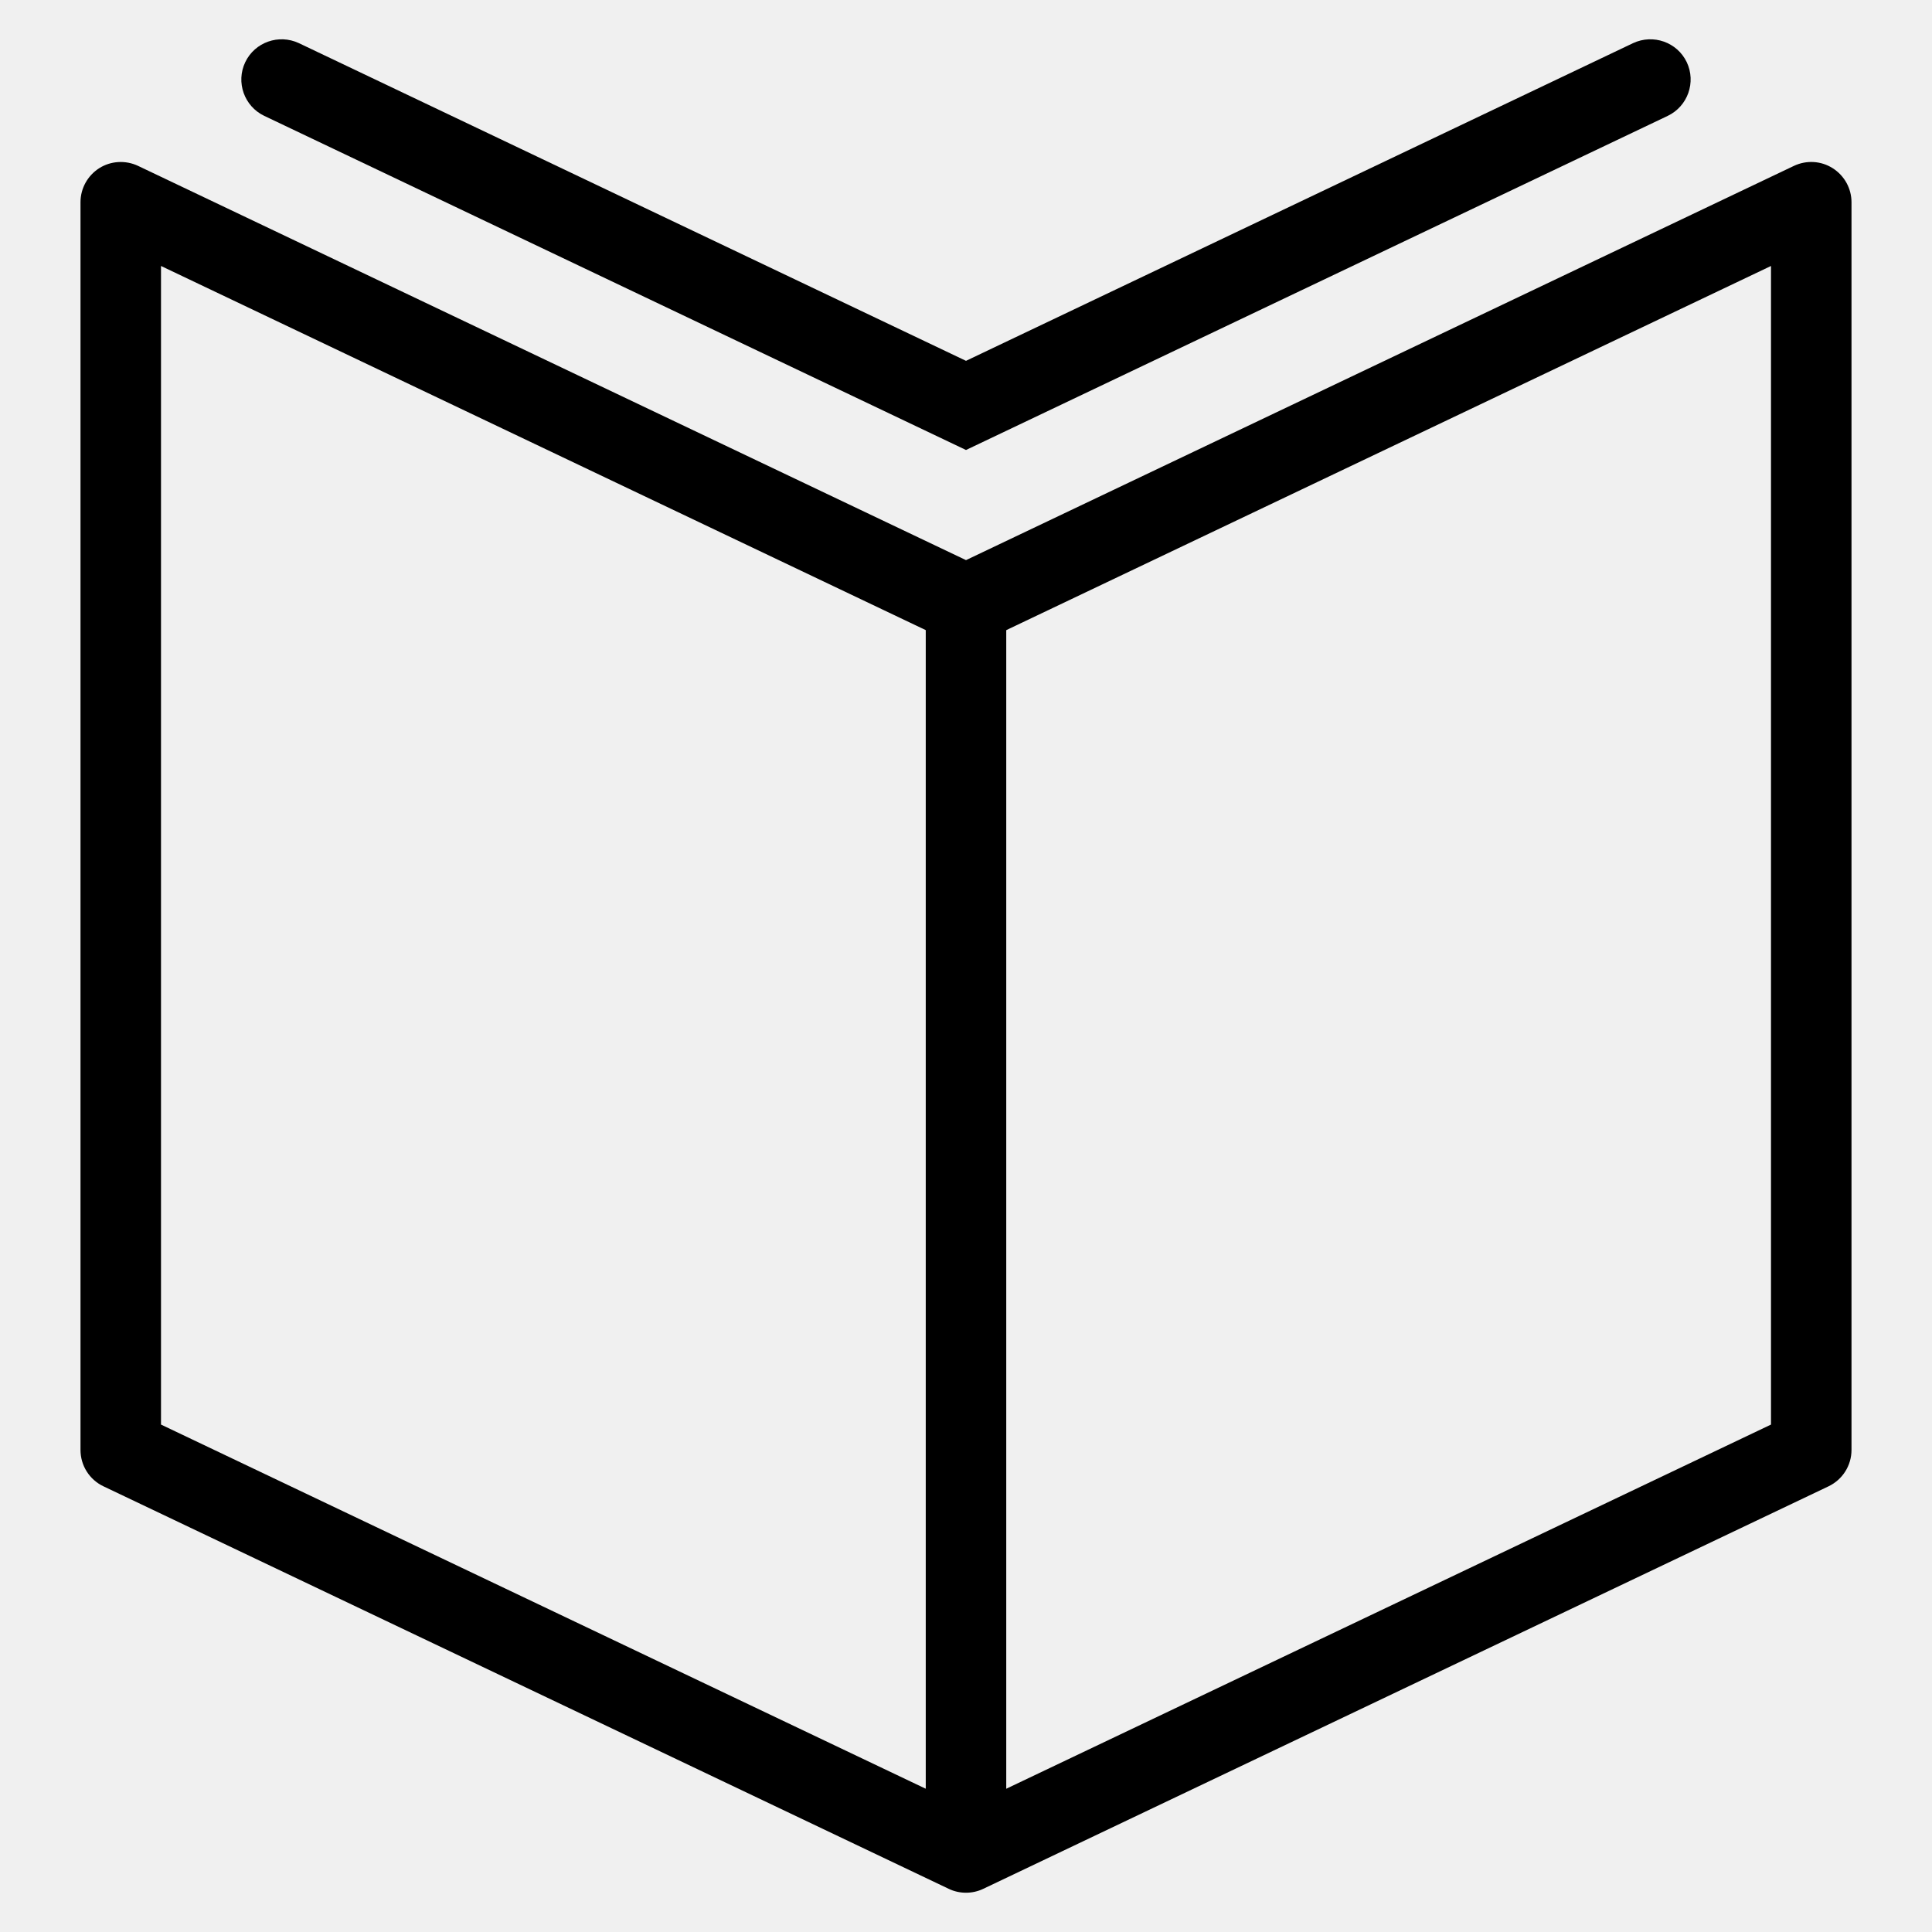
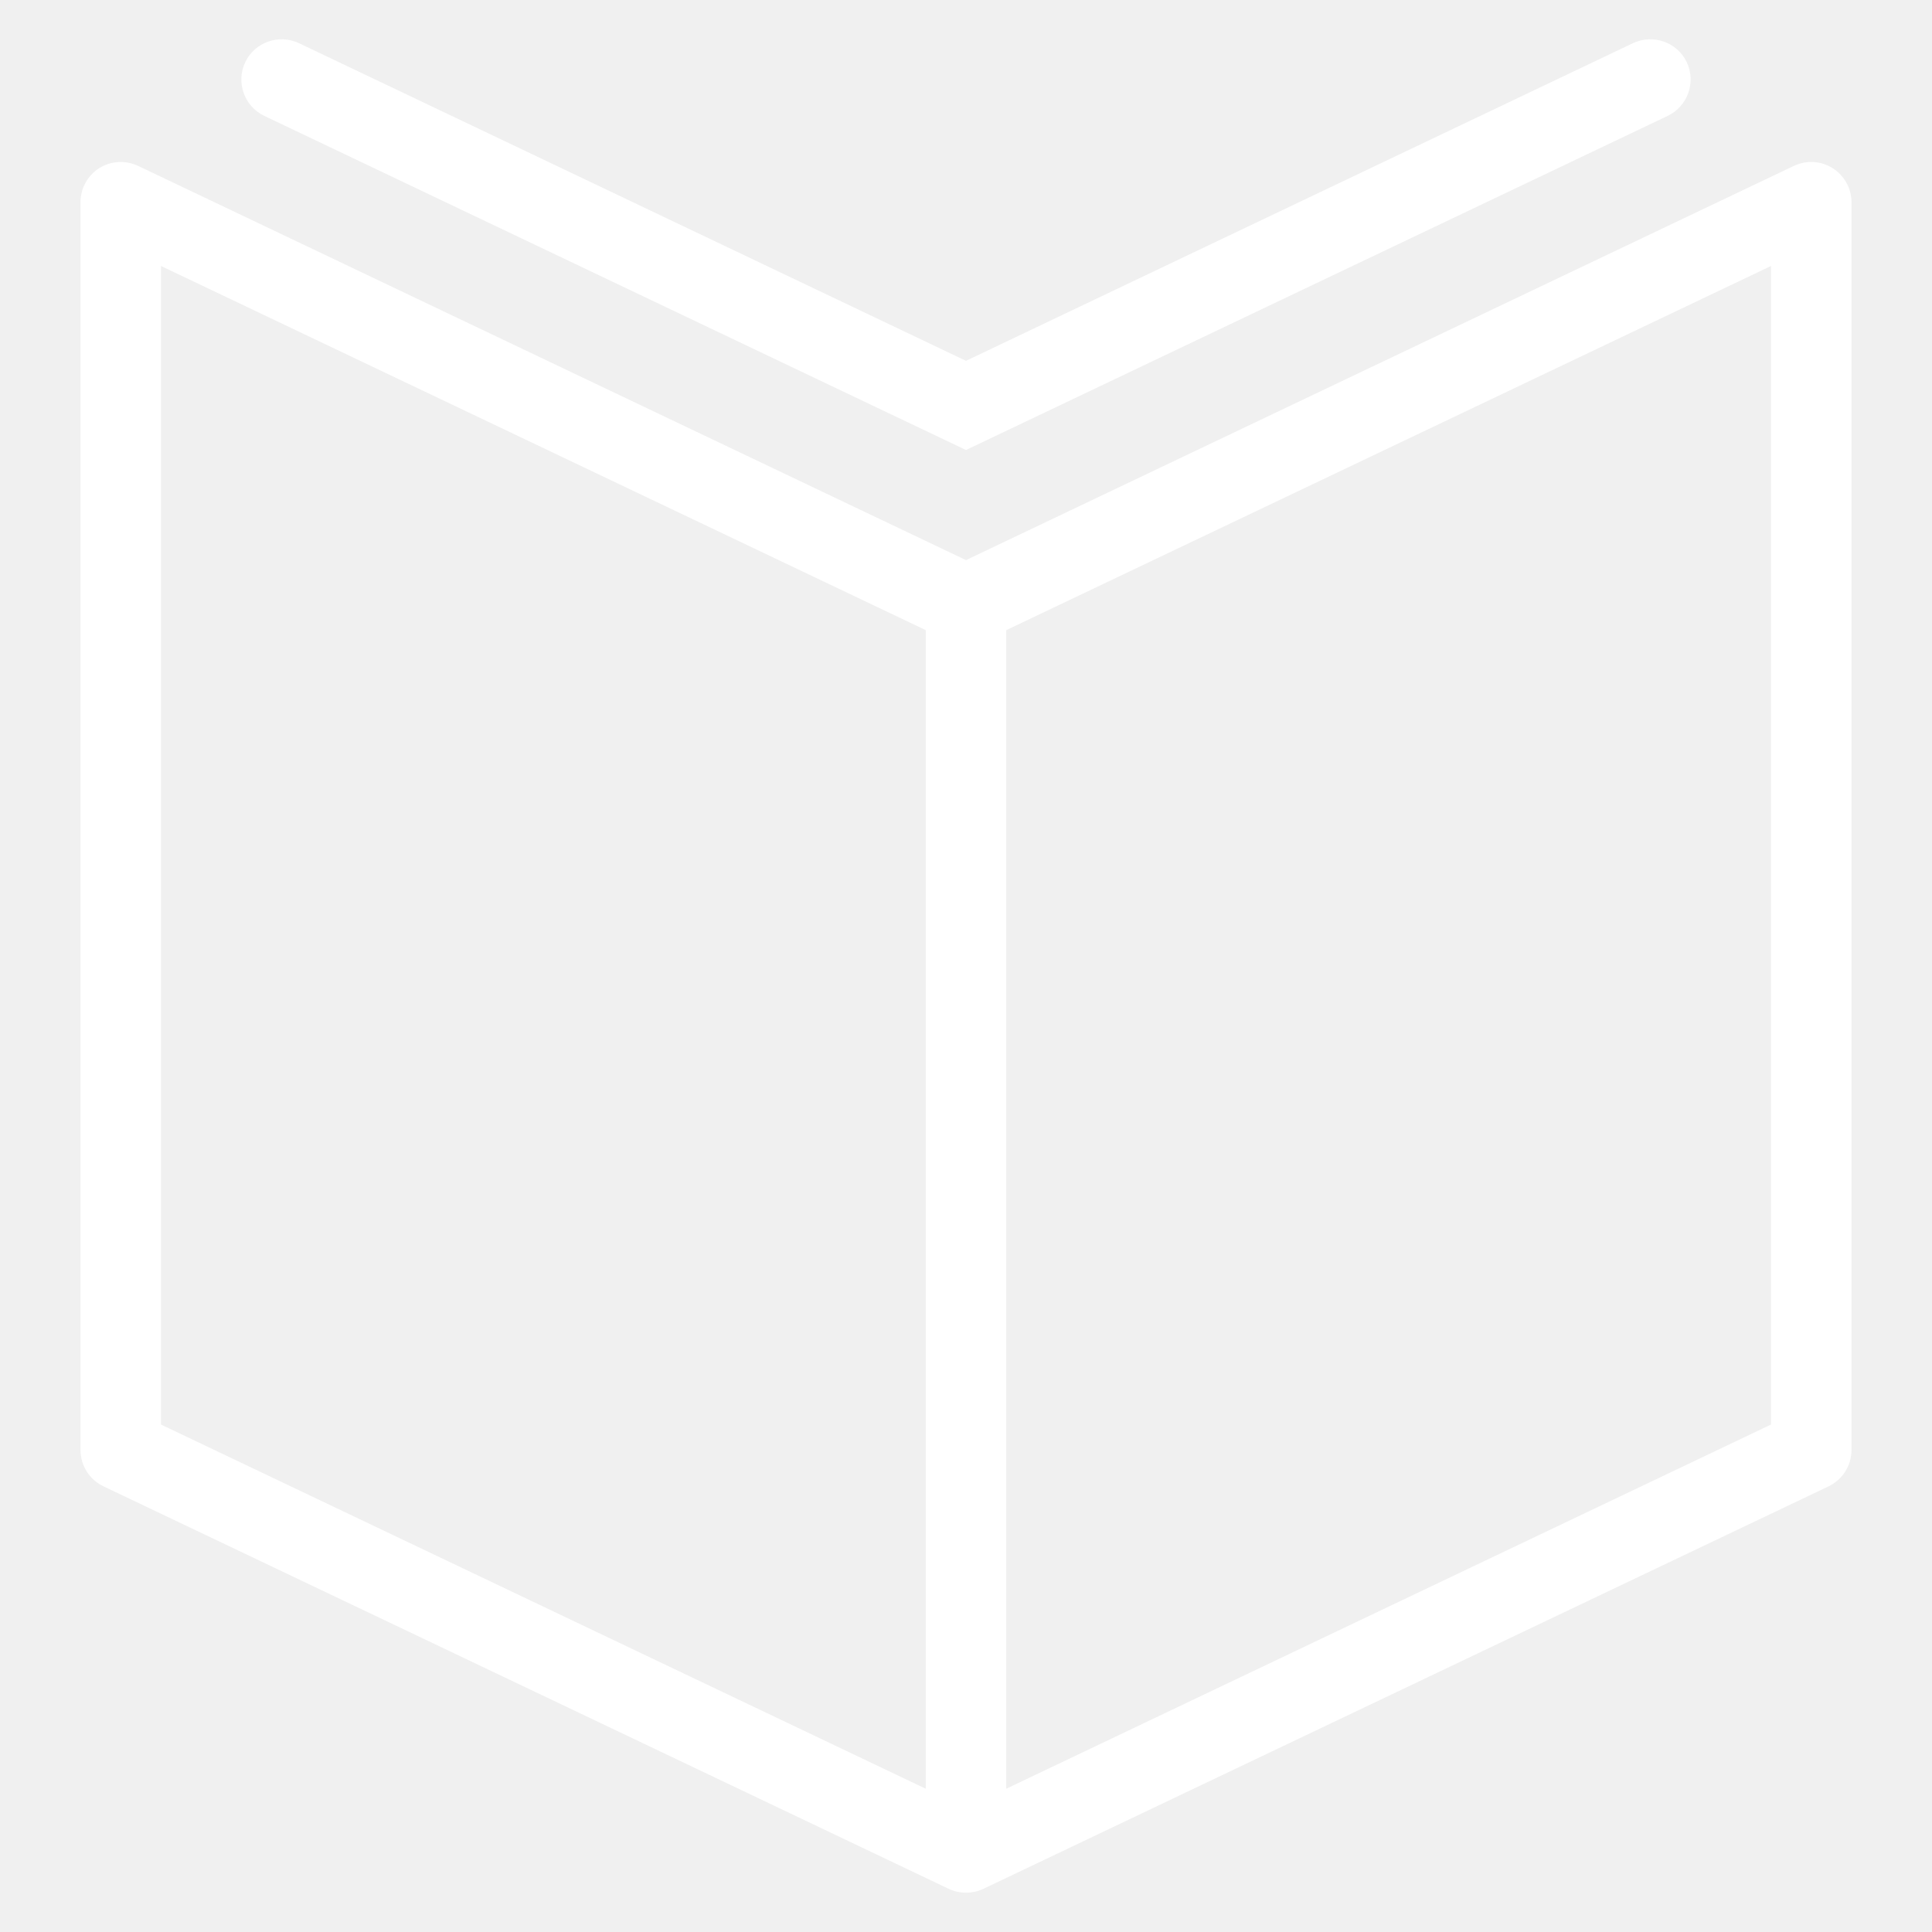
<svg xmlns="http://www.w3.org/2000/svg" version="1.1" id="Lager_1" x="0px" y="0px" width="48px" height="48px" viewBox="0 0 48 48" enable-background="new 0 0 48 48" xml:space="preserve">
  <g id="Expanded_4_">
    <g>
      <g>
-         <path d="M24,47.024c-0.147,0-0.294-0.031-0.43-0.097l-21-10C2.222,36.762,2,36.411,2,36.024v-31c0-0.343,0.176-0.661,0.466-0.846     C2.754,3.996,3.12,3.975,3.43,4.121L24,13.916L44.57,4.121c0.309-0.146,0.672-0.127,0.963,0.058S46,4.682,46,5.024v31     c0,0.387-0.223,0.737-0.57,0.903l-21,10C24.293,46.993,24.146,47.024,24,47.024z M4,35.393l20,9.524l20-9.524V6.608l-19.57,9.319     c-0.271,0.129-0.588,0.129-0.859,0L4,6.608V35.393z" />
+         <path fill="#FFFFFF" d="M24,47.023c-0.147,0-0.294-0.03-0.43-0.096l-21-10C2.222,36.762,2,36.411,2,36.023v-31     c0-0.343,0.176-0.661,0.466-0.846C2.754,3.996,3.12,3.975,3.43,4.121L24,13.916l20.57-9.795c0.309-0.146,0.672-0.127,0.963,0.058     C45.824,4.364,46,4.682,46,5.024v31c0,0.388-0.223,0.738-0.57,0.904l-21,10C24.293,46.993,24.146,47.023,24,47.023z M4,35.393     l20,9.524l20-9.524V6.608l-19.57,9.319c-0.271,0.129-0.588,0.129-0.859,0L4,6.608V35.393z" />
      </g>
      <g>
-         <path d="M24,11.18L6.566,2.879c-0.499-0.238-0.71-0.836-0.473-1.334c0.238-0.498,0.834-0.707,1.333-0.473L24,8.965l16.573-7.893     c0.5-0.234,1.096-0.025,1.334,0.473c0.236,0.498,0.025,1.096-0.473,1.334L24,11.18z" />
+         <path fill="#FFFFFF" d="M24,11.18L6.566,2.879c-0.499-0.238-0.71-0.836-0.473-1.334c0.238-0.498,0.834-0.707,1.333-0.473     L24,8.965l16.572-7.893c0.5-0.234,1.097-0.025,1.335,0.473c0.235,0.498,0.024,1.096-0.474,1.334L24,11.18z" />
      </g>
      <g>
-         <rect x="23" y="15.024" width="2" height="31" />
+         <rect x="23" y="15.024" fill="#FFFFFF" width="2" height="31" />
      </g>
    </g>
  </g>
</svg>
